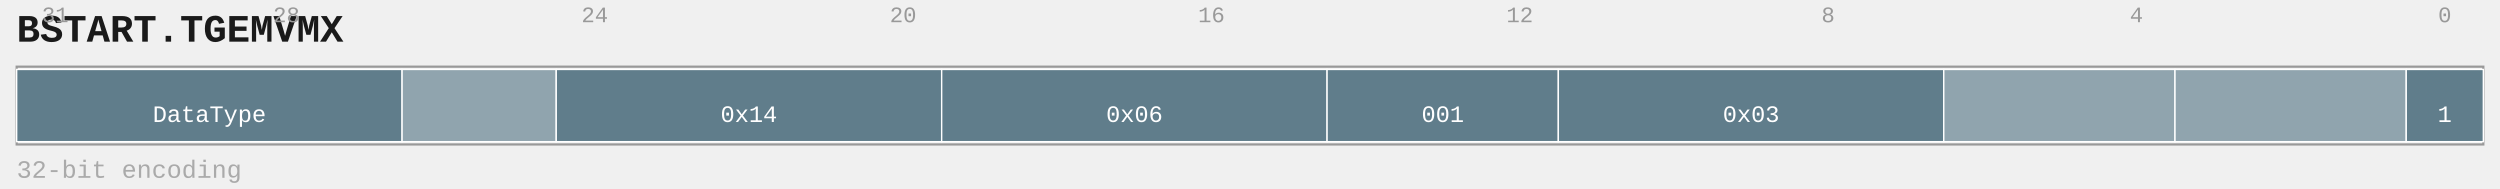
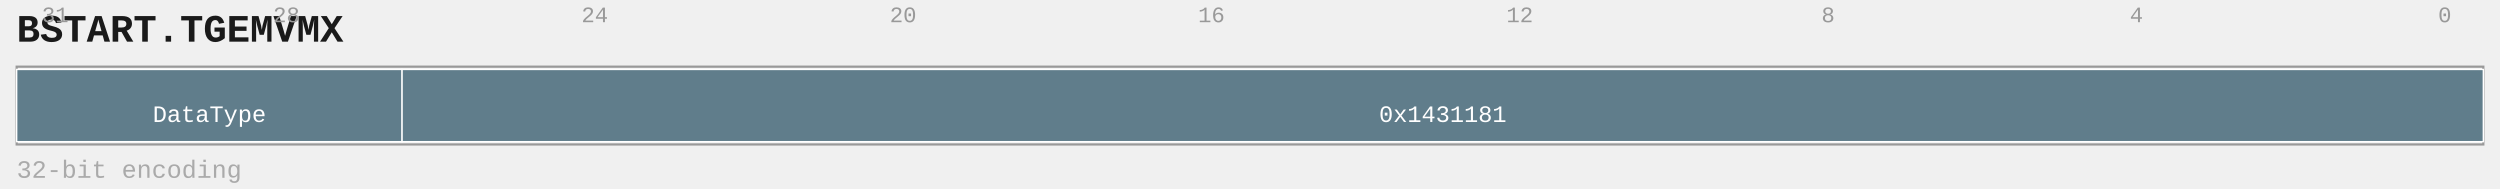
<svg xmlns="http://www.w3.org/2000/svg" viewBox="0 0 900 68" width="900" height="68">
  <defs>
    <style>
      text { font-family: 'Courier New', monospace; }
    </style>
  </defs>
  <text x="6" y="15" font-family="Helvetica Neue,Arial,sans-serif" font-weight="bold" font-size="14" fill="#1a1a1a">BSTART.TGEMVMX</text>
  <text x="19.88" y="8" text-anchor="middle" font-size="8" fill="#999999">31</text>
  <text x="103.12" y="8" text-anchor="middle" font-size="8" fill="#999999">28</text>
  <text x="214.12" y="8" text-anchor="middle" font-size="8" fill="#999999">24</text>
  <text x="325.12" y="8" text-anchor="middle" font-size="8" fill="#999999">20</text>
  <text x="436.12" y="8" text-anchor="middle" font-size="8" fill="#999999">16</text>
  <text x="547.12" y="8" text-anchor="middle" font-size="8" fill="#999999">12</text>
  <text x="658.12" y="8" text-anchor="middle" font-size="8" fill="#999999">8</text>
  <text x="769.12" y="8" text-anchor="middle" font-size="8" fill="#999999">4</text>
  <text x="880.12" y="8" text-anchor="middle" font-size="8" fill="#999999">0</text>
  <rect x="6" y="24" width="888.00" height="28" fill="none" stroke="#999999" stroke-width="0.8" />
  <rect x="6.000" y="25" width="138.750" height="26" fill="#607D8B" stroke="white" stroke-width="0.5" />
  <text x="75.4" y="41.5" text-anchor="middle" dominant-baseline="middle" font-size="8.5" fill="white" pointer-events="none">DataType</text>
-   <rect x="144.750" y="25" width="55.500" height="26" fill="#90A4AE" stroke="white" stroke-width="0.5" />
-   <rect x="200.250" y="25" width="138.750" height="26" fill="#607D8B" stroke="white" stroke-width="0.5" />
-   <text x="269.6" y="41.5" text-anchor="middle" dominant-baseline="middle" font-size="8.5" fill="white" pointer-events="none">0x14</text>
-   <rect x="339.000" y="25" width="138.750" height="26" fill="#607D8B" stroke="white" stroke-width="0.5" />
-   <text x="408.4" y="41.5" text-anchor="middle" dominant-baseline="middle" font-size="8.5" fill="white" pointer-events="none">0x06</text>
-   <rect x="477.750" y="25" width="83.250" height="26" fill="#607D8B" stroke="white" stroke-width="0.5" />
-   <text x="519.4" y="41.5" text-anchor="middle" dominant-baseline="middle" font-size="8.5" fill="white" pointer-events="none">001</text>
-   <rect x="561.000" y="25" width="138.750" height="26" fill="#607D8B" stroke="white" stroke-width="0.5" />
-   <text x="630.4" y="41.5" text-anchor="middle" dominant-baseline="middle" font-size="8.5" fill="white" pointer-events="none">0x03</text>
-   <rect x="699.750" y="25" width="83.250" height="26" fill="#90A4AE" stroke="white" stroke-width="0.5" />
-   <rect x="783.000" y="25" width="83.250" height="26" fill="#90A4AE" stroke="white" stroke-width="0.5" />
-   <rect x="866.250" y="25" width="27.750" height="26" fill="#607D8B" stroke="white" stroke-width="0.5" />
-   <text x="880.1" y="41.5" text-anchor="middle" dominant-baseline="middle" font-size="8.5" fill="white" pointer-events="none">1</text>
+   <rect x="144.750" y="25" width="749.250" height="26" fill="#607D8B" stroke="white" stroke-width="0.5" />
+   <text x="519.4" y="41.5" text-anchor="middle" dominant-baseline="middle" font-size="8.5" fill="white" pointer-events="none">0x1431181</text>
  <text x="6" y="64" font-size="9" fill="#aaaaaa" font-family="Helvetica Neue,Arial,sans-serif">32-bit encoding</text>
</svg>
